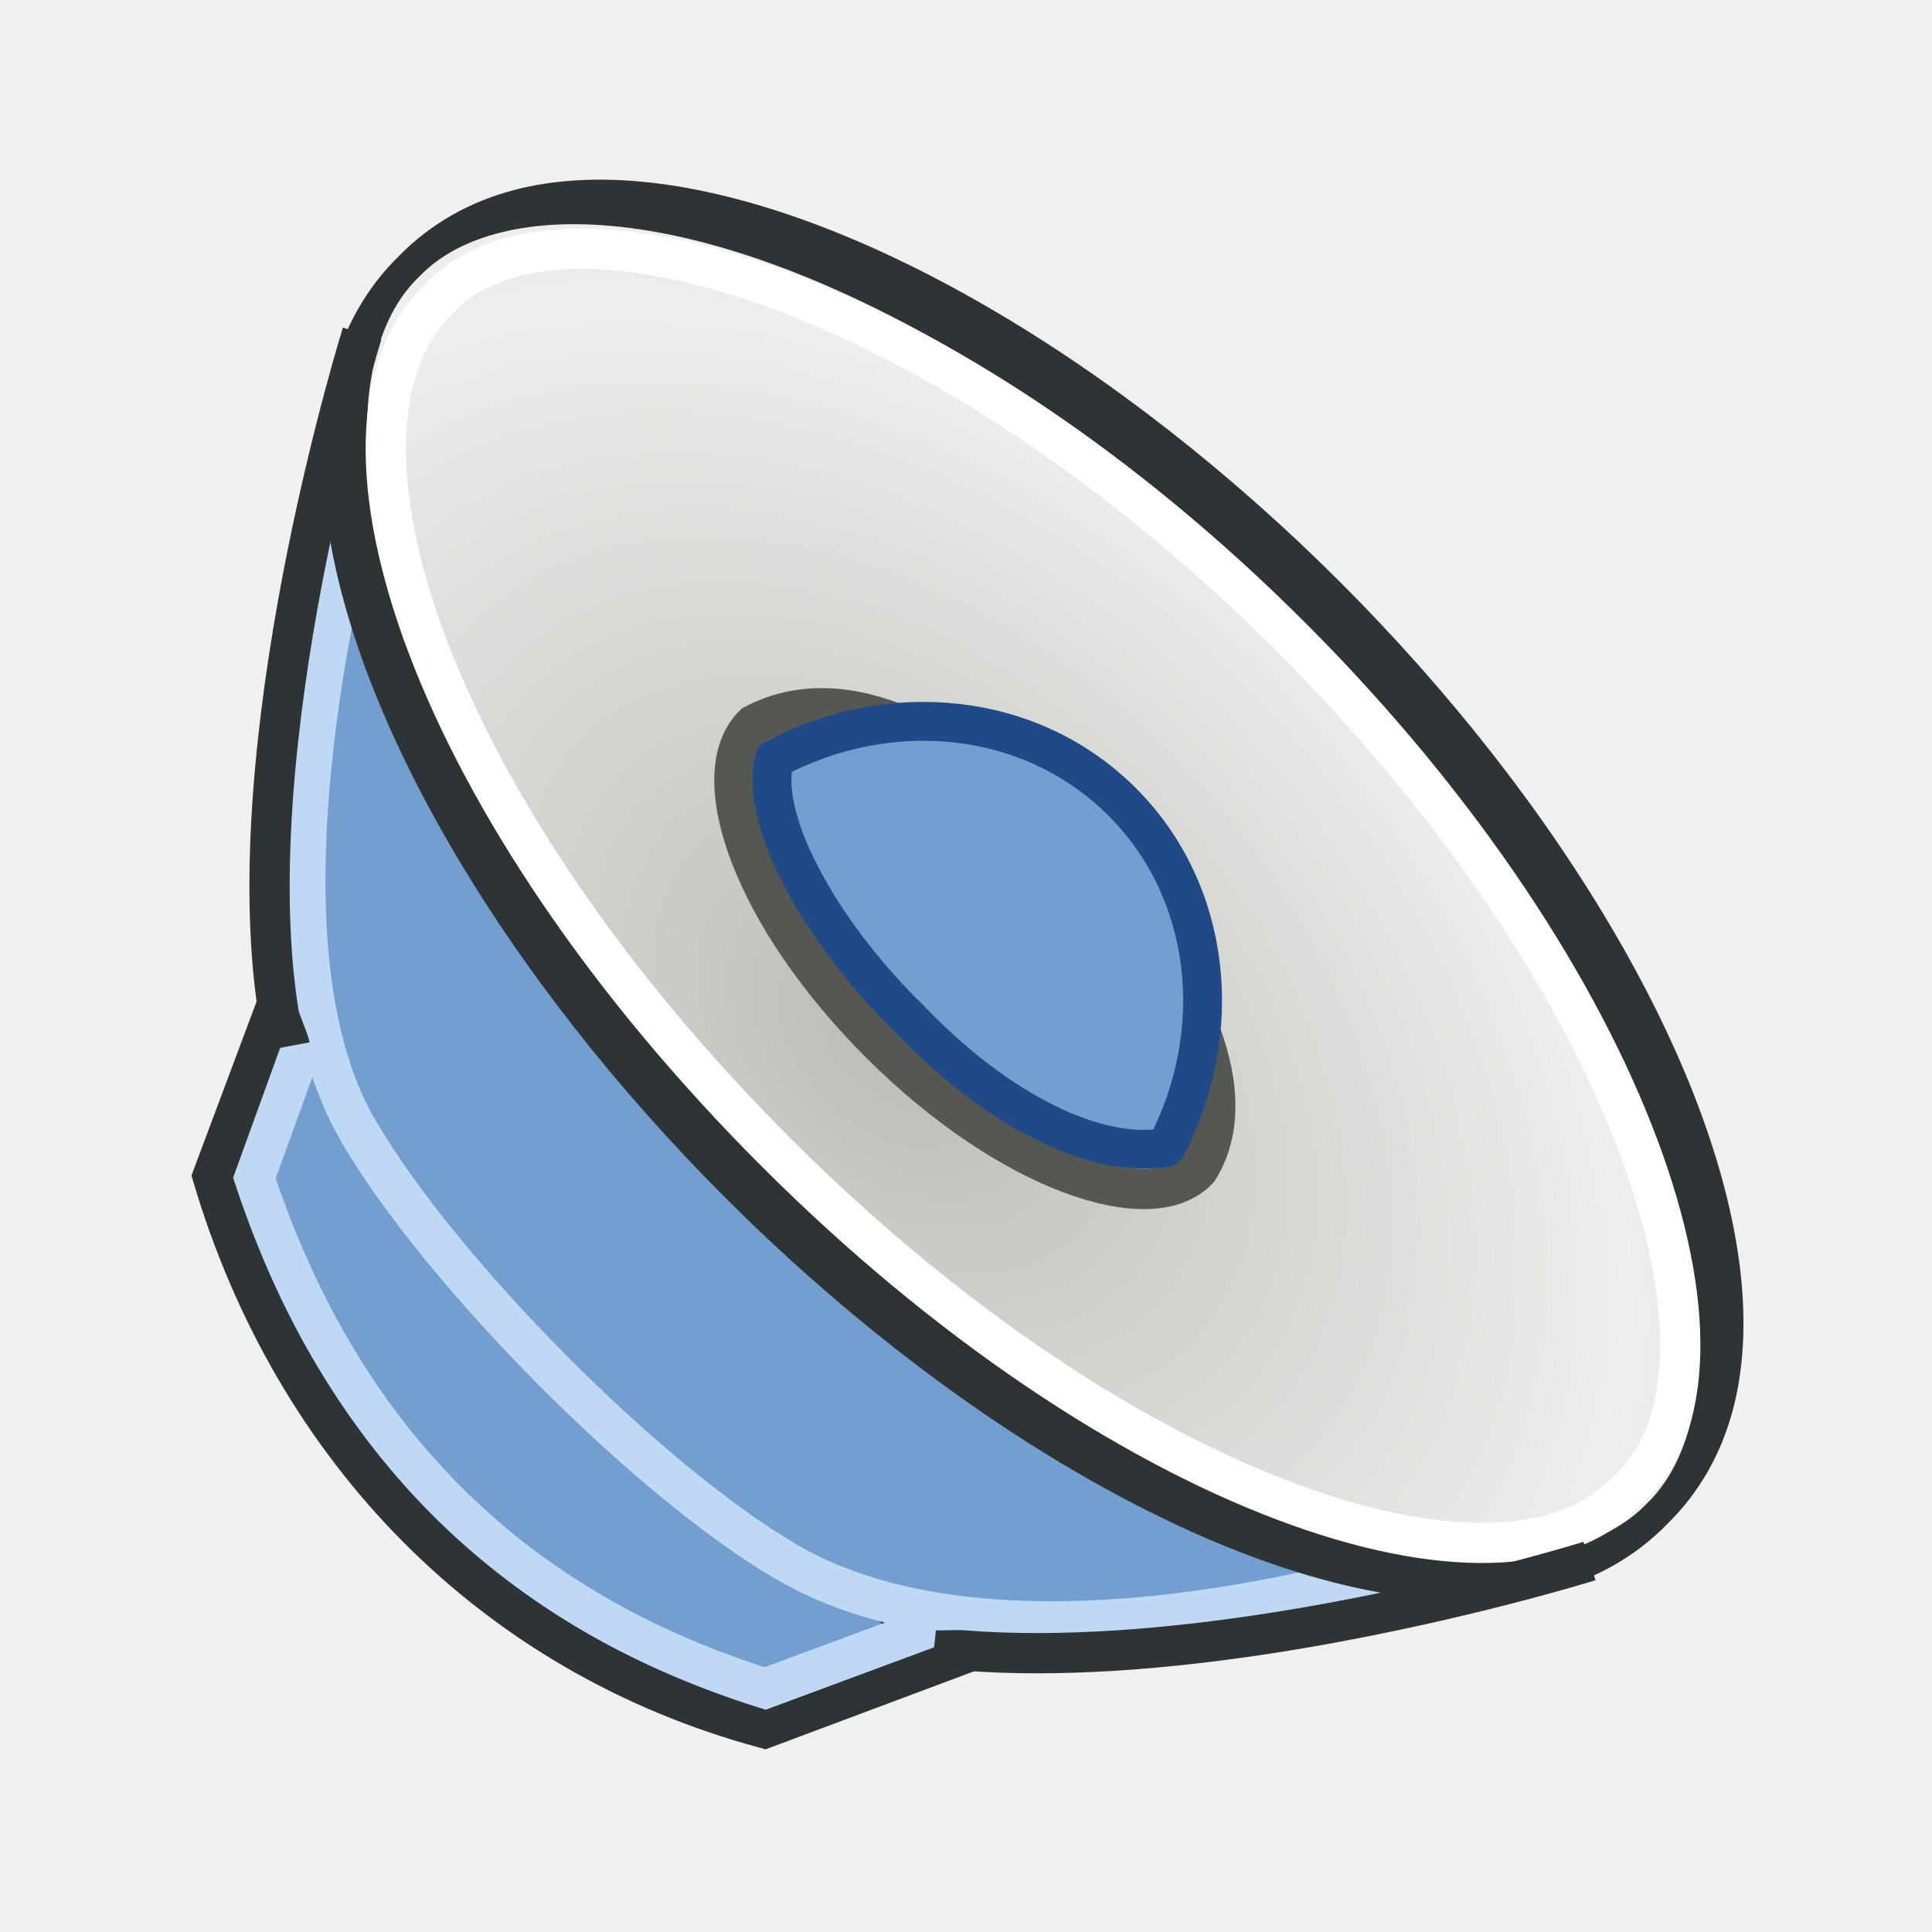
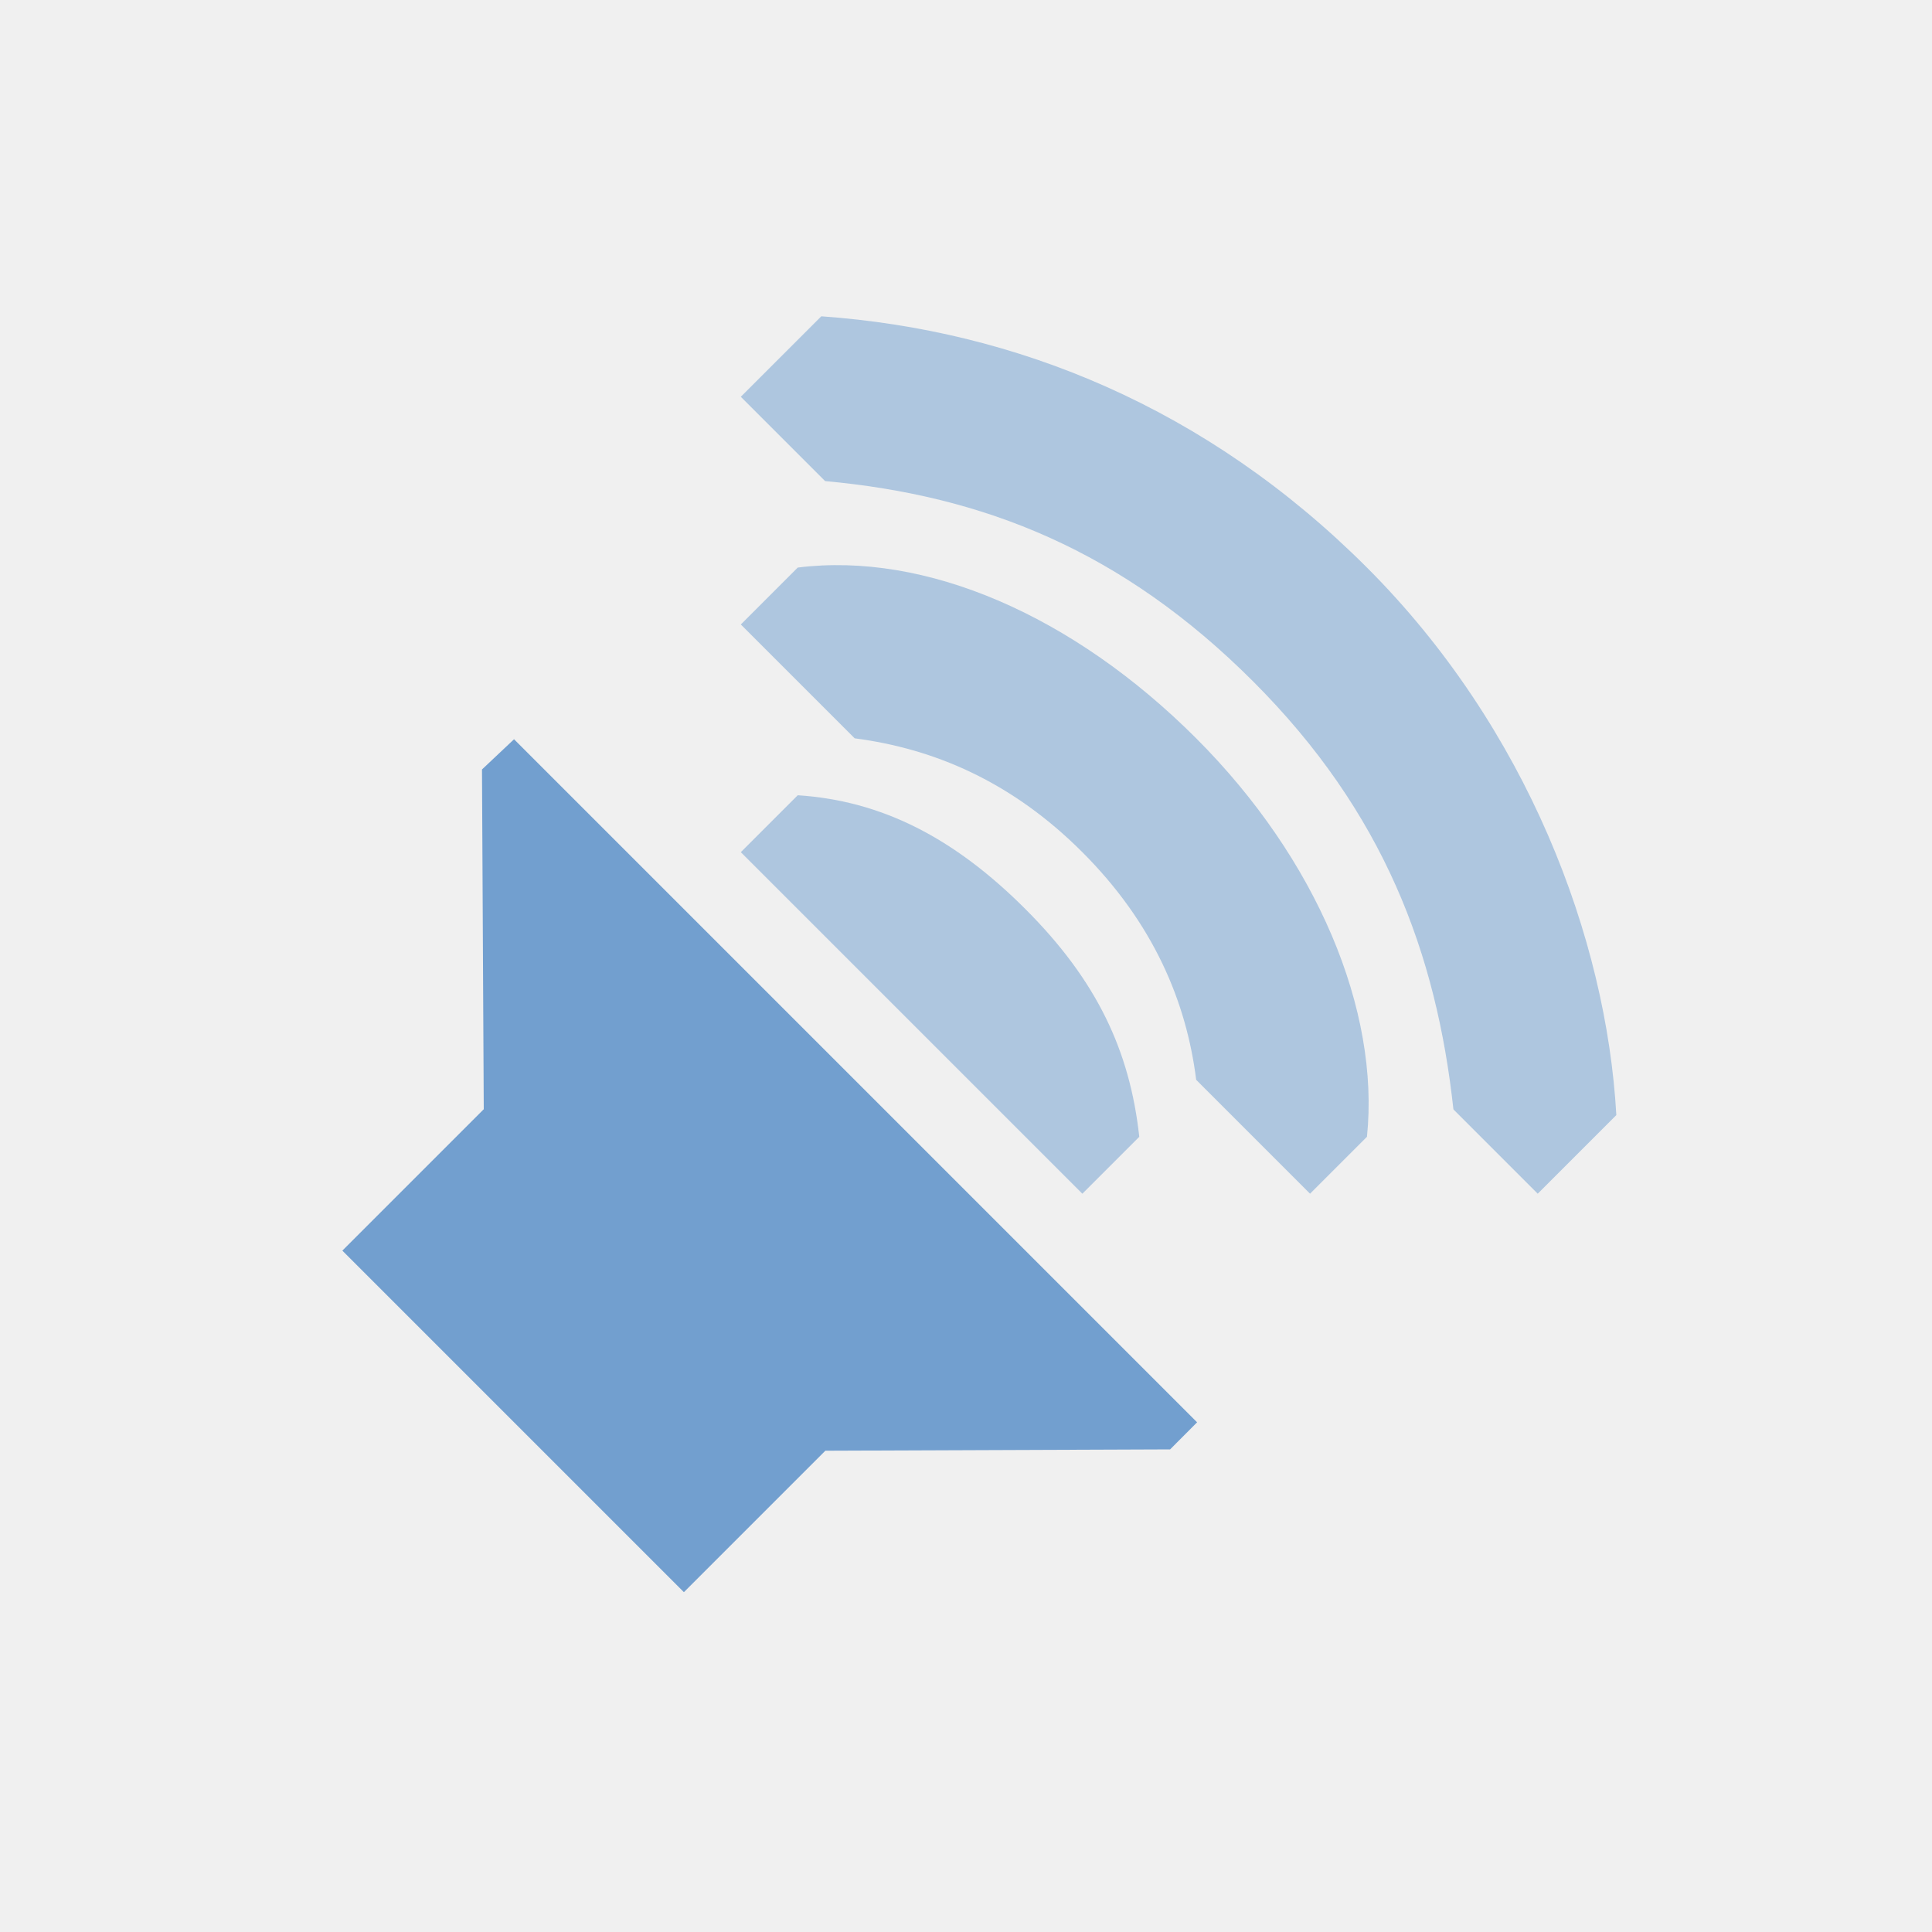
<svg xmlns="http://www.w3.org/2000/svg" xmlns:xlink="http://www.w3.org/1999/xlink" width="48" height="48" id="svg2643" version="1.0">
  <defs id="defs2645">
-     <linearGradient id="linearGradient3529">
-       <stop id="stop3531" offset="0" style="stop-color:#fefefe;stop-opacity:1;" />
-       <stop id="stop3533" offset="1" style="stop-color:#e8e7e6;stop-opacity:1;" />
-     </linearGradient>
    <linearGradient id="linearGradient4389">
      <stop style="stop-color:#555753;stop-opacity:1;" offset="0" id="stop4391" />
      <stop id="stop4393" offset="1" style="stop-color:#eeeeec;stop-opacity:1;" />
    </linearGradient>
    <linearGradient id="linearGradient4325">
      <stop id="stop4327" offset="0" style="stop-color:#2e3436;stop-opacity:1;" />
      <stop style="stop-color:#eeeeec;stop-opacity:1;" offset="1" id="stop4329" />
    </linearGradient>
    <linearGradient id="linearGradient21608">
      <stop style="stop-color:#888a85;stop-opacity:1" offset="0" id="stop21610" />
      <stop style="stop-color:#2e3436;stop-opacity:1" offset="1" id="stop21612" />
    </linearGradient>
    <linearGradient id="linearGradient15341">
      <stop style="stop-color:#888a85;stop-opacity:1" offset="0" id="stop15343" />
      <stop style="stop-color:#555753;stop-opacity:1" offset="1" id="stop15345" />
    </linearGradient>
    <linearGradient id="linearGradient6371">
      <stop style="stop-color:#888a85;stop-opacity:1" offset="0" id="stop6373" />
      <stop style="stop-color:#d3d7cf;stop-opacity:1;" offset="1" id="stop6375" />
    </linearGradient>
    <linearGradient id="linearGradient10872">
      <stop id="stop10874" offset="0" style="stop-color:#888a85;stop-opacity:1" />
      <stop style="stop-color:#9e9e92;stop-opacity:1;" offset="0.253" id="stop10876" />
      <stop id="stop10878" offset="1" style="stop-color:#555753;stop-opacity:1" />
    </linearGradient>
    <linearGradient id="linearGradient5254">
      <stop id="stop5256" offset="0" style="stop-color:#707469;stop-opacity:1;" />
      <stop id="stop5258" offset="1" style="stop-color:#2e3335;stop-opacity:1;" />
    </linearGradient>
    <linearGradient id="linearGradient10055">
      <stop style="stop-color:#bebebe;stop-opacity:1;" offset="0" id="stop10057" />
      <stop id="stop10061" offset="0.375" style="stop-color:#e8e8e8;stop-opacity:1;" />
      <stop style="stop-color:#5c5c5c;stop-opacity:1;" offset="1" id="stop10059" />
    </linearGradient>
    <linearGradient id="linearGradient4841">
      <stop id="stop4843" offset="0" style="stop-color:#babdb6;stop-opacity:1;" />
      <stop style="stop-color:#fcaf3e;stop-opacity:0.941;" offset="0" id="stop4845" />
      <stop id="stop4847" offset="1" style="stop-color:#babdb6;stop-opacity:1;" />
      <stop style="stop-color:#eeeeec;stop-opacity:1;" offset="1" id="stop4849" />
    </linearGradient>
    <linearGradient id="linearGradient4809">
      <stop style="stop-color:#babdb6;stop-opacity:1;" offset="0" id="stop4811" />
      <stop id="stop4813" offset="0" style="stop-color:#ad7fa8;stop-opacity:1;" />
      <stop style="stop-color:#babdb6;stop-opacity:1;" offset="1" id="stop4815" />
      <stop id="stop4817" offset="1" style="stop-color:#eeeeec;stop-opacity:1;" />
    </linearGradient>
    <linearGradient id="linearGradient3345">
      <stop id="stop3347" offset="0" style="stop-color:#babdb6;stop-opacity:1;" />
      <stop style="stop-color:#729fcf;stop-opacity:1;" offset="0" id="stop3351" />
      <stop id="stop3355" offset="1" style="stop-color:#babdb6;stop-opacity:1;" />
      <stop style="stop-color:#eeeeec;stop-opacity:1;" offset="1" id="stop3349" />
    </linearGradient>
    <linearGradient id="linearGradient3223">
      <stop style="stop-color:#eeeeec;stop-opacity:1;" offset="0" id="stop3225" />
      <stop style="stop-color:#babdb6;stop-opacity:1;" offset="1" id="stop3227" />
    </linearGradient>
    <linearGradient id="linearGradient3503">
      <stop style="stop-color:#babdb6;stop-opacity:1;" offset="0" id="stop3239" />
      <stop id="stop3507" offset="1" style="stop-color:#eeeeec;stop-opacity:1;" />
    </linearGradient>
    <radialGradient xlink:href="#linearGradient3503" id="radialGradient3501" cx="22.276" cy="32.249" fx="22.276" fy="32.249" r="20.319" gradientTransform="matrix(1,0,0,0.2366258,0,24.61794)" gradientUnits="userSpaceOnUse" />
    <radialGradient xlink:href="#linearGradient3503" id="radialGradient3500" gradientUnits="userSpaceOnUse" gradientTransform="matrix(1,0,0,0.2366258,0,24.61794)" cx="22.276" cy="32.249" fx="22.276" fy="32.249" r="20.319" />
    <radialGradient xlink:href="#linearGradient3503" id="radialGradient3232" gradientUnits="userSpaceOnUse" gradientTransform="matrix(-1.053831,-6.3027391e-8,1.2877417e-8,-0.7232676,47.47493,42.42039)" cx="22.276" cy="21.52" fx="22.276" fy="21.52" r="20.319" spreadMethod="reflect" />
    <radialGradient xlink:href="#linearGradient3503" id="radialGradient5689" gradientUnits="userSpaceOnUse" gradientTransform="matrix(-1.046908,0,0,0.4796469,270.3786,38.42767)" cx="22.276" cy="32.249" fx="22.276" fy="32.249" r="20.319" />
    <radialGradient xlink:href="#linearGradient4325" id="radialGradient4359" gradientUnits="userSpaceOnUse" gradientTransform="matrix(-1.053831,-6.3027391e-8,1.2877417e-8,-0.7232676,-52.44726,-106.1479)" spreadMethod="pad" cx="22.276" cy="21.099" fx="22.276" fy="21.099" r="20.319" />
    <radialGradient xlink:href="#linearGradient3503" id="radialGradient5015" gradientUnits="userSpaceOnUse" gradientTransform="matrix(-1.053831,-6.3027391e-8,1.2877417e-8,-0.7232676,42.72008,-107.8985)" spreadMethod="pad" cx="22.276" cy="21.52" fx="22.276" fy="21.52" r="20.319" />
    <radialGradient xlink:href="#linearGradient3503" id="radialGradient5062" gradientUnits="userSpaceOnUse" gradientTransform="matrix(-1.053831,-6.3027391e-8,1.2877417e-8,-0.7232676,98.72007,-107.8985)" spreadMethod="pad" cx="22.276" cy="21.52" fx="22.276" fy="21.52" r="20.319" />
    <radialGradient xlink:href="#linearGradient4325" id="radialGradient5064" gradientUnits="userSpaceOnUse" gradientTransform="matrix(-1.053831,-6.3027391e-8,1.2877417e-8,-0.7232676,98.72007,-107.8985)" spreadMethod="pad" cx="22.276" cy="21.099" fx="22.276" fy="21.099" r="20.319" />
    <radialGradient xlink:href="#linearGradient4389" id="radialGradient5110" gradientUnits="userSpaceOnUse" gradientTransform="matrix(-1.053831,-6.3027391e-8,1.2877417e-8,-0.7232676,142.7201,-107.8985)" spreadMethod="pad" cx="22.276" cy="21.099" fx="22.276" fy="21.099" r="20.319" />
    <radialGradient xlink:href="#linearGradient4389" id="radialGradient3863" gradientUnits="userSpaceOnUse" gradientTransform="matrix(-1.053831,-6.3027391e-8,1.2877417e-8,-0.7232676,92.72007,-107.8985)" spreadMethod="pad" cx="22.276" cy="21.099" fx="22.276" fy="21.099" r="20.319" />
    <radialGradient xlink:href="#linearGradient4389" id="radialGradient3865" gradientUnits="userSpaceOnUse" gradientTransform="matrix(-1.053831,-6.3027391e-8,1.2877417e-8,-0.7232676,92.72007,-107.8985)" spreadMethod="pad" cx="22.276" cy="21.099" fx="22.276" fy="21.099" r="20.319" />
    <radialGradient xlink:href="#linearGradient4389" id="radialGradient3906" gradientUnits="userSpaceOnUse" gradientTransform="matrix(-1.053831,-6.3027391e-8,1.2877417e-8,-0.7232676,92.72007,-107.8985)" spreadMethod="pad" cx="22.276" cy="21.099" fx="22.276" fy="21.099" r="20.319" />
-     <radialGradient xlink:href="#linearGradient3345" id="radialGradient5554" gradientUnits="userSpaceOnUse" gradientTransform="matrix(-1.053831,-6.3027391e-8,1.2877417e-8,-0.7232676,97.72546,40.41907)" spreadMethod="pad" cx="22.276" cy="21.52" fx="22.276" fy="21.52" r="20.319" />
-     <radialGradient xlink:href="#linearGradient3503" id="radialGradient8512" gradientUnits="userSpaceOnUse" gradientTransform="matrix(-1.053831,-6.3027391e-8,1.2877417e-8,-0.7232676,97.72545,40.29406)" spreadMethod="reflect" cx="22.276" cy="21.52" fx="22.276" fy="21.52" r="20.319" />
  </defs>
  <g id="layer1">
-     <g id="g8490" transform="matrix(-0.7071068,-0.7071068,0.7071068,-0.7071068,57.05288,95.85116)">
-       <path id="path8492" d="M 64.326,10.506 C 70.397,7.024 77.469,7.114 83.719,10.506 L 85.719,14.899 L 62.326,14.899 L 64.326,10.506 z" style="fill:#729fcf;fill-opacity:1;fill-rule:nonzero;stroke:#2e3436;stroke-width:1;stroke-linecap:butt;stroke-linejoin:miter;marker:none;marker-start:none;marker-mid:none;marker-end:none;stroke-miterlimit:4;stroke-dashoffset:0;stroke-opacity:1;visibility:visible;display:inline;overflow:visible;enable-background:accumulate" />
-       <path d="M 95.897,27.935 C 95.897,27.935 91.35,19.248 86.036,14.996 C 85.825,14.827 85.613,14.666 85.401,14.512 C 84.898,14.149 84.391,13.829 83.881,13.564 C 83.312,13.268 82.741,13.039 82.17,12.892 C 78.287,11.872 70.454,11.829 66.581,12.846 C 65.741,13.065 64.899,13.457 64.068,13.978 C 63.443,14.369 62.824,14.833 62.218,15.35 C 60.346,16.943 58.589,19.038 57.11,21.06 C 54.513,24.609 52.772,27.935 52.772,27.935" style="fill:none;fill-opacity:1;fill-rule:evenodd;stroke:none;stroke-width:1px;stroke-linecap:butt;stroke-linejoin:miter;stroke-opacity:1" id="path8494" />
-       <path style="fill:none;fill-opacity:1;fill-rule:nonzero;stroke:#bfd8f3;stroke-width:1;stroke-linecap:butt;stroke-linejoin:miter;marker:none;marker-start:none;marker-mid:none;marker-end:none;stroke-miterlimit:4;stroke-dashoffset:0;stroke-opacity:1;visibility:visible;display:inline;overflow:visible;enable-background:accumulate" d="M 62.827,15.979 L 65.015,11.213 C 70.276,8.47 76.235,7.846 82.954,11.207 L 84.922,15.411" id="path8496" />
-       <path d="M 95.002,28.524 C 95.002,28.524 88.694,15.595 81.931,13.856 C 78.048,12.836 70.746,12.793 66.872,13.81 C 60.028,15.595 55.033,26.274 55.033,26.274" style="fill:#729fcf;fill-opacity:1;fill-rule:evenodd;stroke:#bfd8f3;stroke-width:1px;stroke-linecap:butt;stroke-linejoin:miter;stroke-opacity:1" id="path8498" />
-       <path transform="matrix(1.046908,0,0,2.027027,51.01285,-35.40961)" d="M 43.214,32.241 A 20.938,4.955 0 1 1 1.339,32.241 A 20.938,4.955 0 1 1 43.214,32.241 z" id="path8500" style="fill:#eeeeec;fill-opacity:1;fill-rule:nonzero;stroke:#2e3436;stroke-width:0.686;stroke-linecap:butt;stroke-linejoin:miter;marker:none;marker-start:none;marker-mid:none;marker-end:none;stroke-miterlimit:4;stroke-dasharray:none;stroke-dashoffset:0;stroke-opacity:1;visibility:visible;display:inline;overflow:visible;enable-background:accumulate" />
-       <path id="path8502" d="M 95.16,29.859 C 95.349,34.267 86.35,38.925 74.251,38.925 C 62.151,38.925 53.12,34.331 53.341,29.859 C 53.152,25.293 62.151,20.825 74.251,20.825 C 86.35,20.825 95.192,25.198 95.16,29.859 z" style="fill:url(#radialGradient8512);fill-opacity:1;fill-rule:nonzero;stroke:#ffffff;stroke-width:1;stroke-linecap:butt;stroke-linejoin:miter;marker:none;marker-start:none;marker-mid:none;marker-end:none;stroke-miterlimit:4;stroke-dashoffset:0;stroke-opacity:1;visibility:visible;display:inline;overflow:visible;enable-background:accumulate" />
-       <path style="fill:none;fill-opacity:1;fill-rule:nonzero;stroke:#555753;stroke-width:1;stroke-linecap:butt;stroke-linejoin:miter;marker:none;marker-start:none;marker-mid:none;marker-end:none;stroke-miterlimit:4;stroke-dasharray:none;stroke-dashoffset:0;stroke-opacity:1;visibility:visible;display:inline;overflow:visible;enable-background:accumulate" d="M 82.142,27.944 C 81.468,30.132 78.853,31.329 74.335,31.329 C 69.816,31.329 66.986,29.952 66.527,27.944 C 66.456,26.239 69.816,24.57 74.335,24.57 C 78.853,24.57 82.154,26.204 82.142,27.944 z" id="path8504" />
-       <path style="fill:#729fcf;fill-opacity:1;fill-rule:nonzero;stroke:#204a87;stroke-width:0.966;stroke-linecap:butt;stroke-linejoin:round;marker:none;marker-start:none;marker-mid:none;marker-end:none;stroke-miterlimit:4;stroke-dashoffset:0;stroke-opacity:1;visibility:visible;display:inline;overflow:visible;enable-background:accumulate" d="M 67.477,27.765 C 68.447,30.844 71.146,33.061 74.32,33.061 C 77.515,33.061 80.227,30.816 81.182,27.707 C 80.281,26.207 76.901,25.471 74.291,25.514 C 70.987,25.428 68.435,26.373 67.477,27.765 z" id="path8506" />
-       <path id="path8508" style="fill:none;fill-opacity:1;fill-rule:evenodd;stroke:#2e3436;stroke-width:1px;stroke-linecap:butt;stroke-linejoin:miter;stroke-opacity:1" d="M 62.722,14.847 C 62.595,14.95 62.344,15.243 62.218,15.35 C 60.346,16.943 58.589,19.038 57.11,21.06 C 54.513,24.609 52.772,27.935 52.772,27.935 M 95.897,27.935 C 95.897,27.935 91.35,19.248 86.036,14.996 C 85.825,14.827 85.613,14.666 85.401,14.512 C 85.3,14.439 84.752,14.219 84.651,14.15" />
-       <path id="path8510" style="fill:none;fill-opacity:1;fill-rule:evenodd;stroke:#bfd8f3;stroke-width:1px;stroke-linecap:butt;stroke-linejoin:miter;stroke-opacity:1" d="M 81.931,13.856 C 78.048,12.836 70.746,12.793 66.872,13.81" />
+     <g transform="matrix(1.414214,-1.414214,1.414214,1.414214,-335.1481,-196.617)" style="display:inline;stroke-width:0.5" id="g8093">
+       <path id="path5491" d="m 41,202 h 2.484 l 2.969,-3 0.547,0.016 v 12 l -0.475,8.3e-4 L 43.485,208 H 41 Z" style="color:#bebebe;display:inline;overflow:visible;visibility:visible;fill:#729fcf;fill-opacity:1;fill-rule:nonzero;stroke:none;stroke-width:0.5;marker:none" />
+       <rect style="color:#bebebe;display:inline;overflow:visible;visibility:visible;opacity:0.1;fill:none;stroke:none;stroke-width:0.5;marker:none" id="rect6203" width="16" height="16" x="41" y="197" />
+       <path style="color:#000000;display:inline;overflow:visible;visibility:visible;fill:#729fcf;fill-opacity:0.527;fill-rule:nonzero;stroke:none;stroke-width:0.5;stroke-linecap:round;stroke-linejoin:round;stroke-miterlimit:4;stroke-dasharray:none;stroke-dashoffset:0;stroke-opacity:0;marker:none;enable-background:accumulate;font-variant-east_asian:normal;opacity:1;vector-effect:none" d="m 56,205 c 0,-2.814 -1,-5.172 -2.586,-7 h -1.414 v 1.481 c 1.265,1.519 2,3.219 2,5.519 0,2.3 -0.78,4 -2,5.519 v 1.481 h 1.381 c 1.466,-1.64 2.619,-4.186 2.619,-7 z" id="rect11714-3" />
+       <path style="color:#000000;display:inline;overflow:visible;visibility:visible;fill:#729fcf;fill-opacity:0.527;fill-rule:nonzero;stroke:none;stroke-width:0.5;stroke-linecap:round;stroke-linejoin:round;stroke-miterlimit:4;stroke-dasharray:none;stroke-dashoffset:0;stroke-opacity:0;marker:none;enable-background:accumulate;font-variant-east_asian:normal;opacity:1;vector-effect:none" d="m 53,205 c 0,-2.167 -0.739,-4.02 -2,-5 h -1 v 2 c 0.607,0.789 1,1.759 1,3 0,1.241 -0.393,2.219 -1,3 v 2 h 1 c 1.223,-0.995 2,-2.873 2,-5 z" id="rect11703-1" />
+       <path style="color:#000000;font-style:normal;font-variant:normal;font-weight:normal;font-stretch:normal;font-size:medium;line-height:normal;font-family:Sans;-inkscape-font-specification:Sans;text-indent:0;text-align:start;text-decoration:none;text-decoration-line:none;letter-spacing:normal;word-spacing:normal;text-transform:none;writing-mode:lr-tb;direction:ltr;baseline-shift:baseline;text-anchor:start;display:inline;overflow:visible;visibility:visible;fill:#729fcf;fill-opacity:0.527;stroke:none;stroke-width:0.5;marker:none;enable-background:accumulate;font-variant-east_asian:normal;opacity:1;vector-effect:none;stroke-linecap:round;stroke-linejoin:round;stroke-miterlimit:4;stroke-dasharray:none;stroke-dashoffset:0;stroke-opacity:0" mask="none" clip-path="none" d="m 50,205 c 0,-1.257 -0.312,-2.216 -1,-3 h -1 v 3 0.375 2.625 h 1 c 0.672,-0.837 1,-1.743 1,-3 z" id="path6297-6" />
    </g>
  </g>
</svg>
